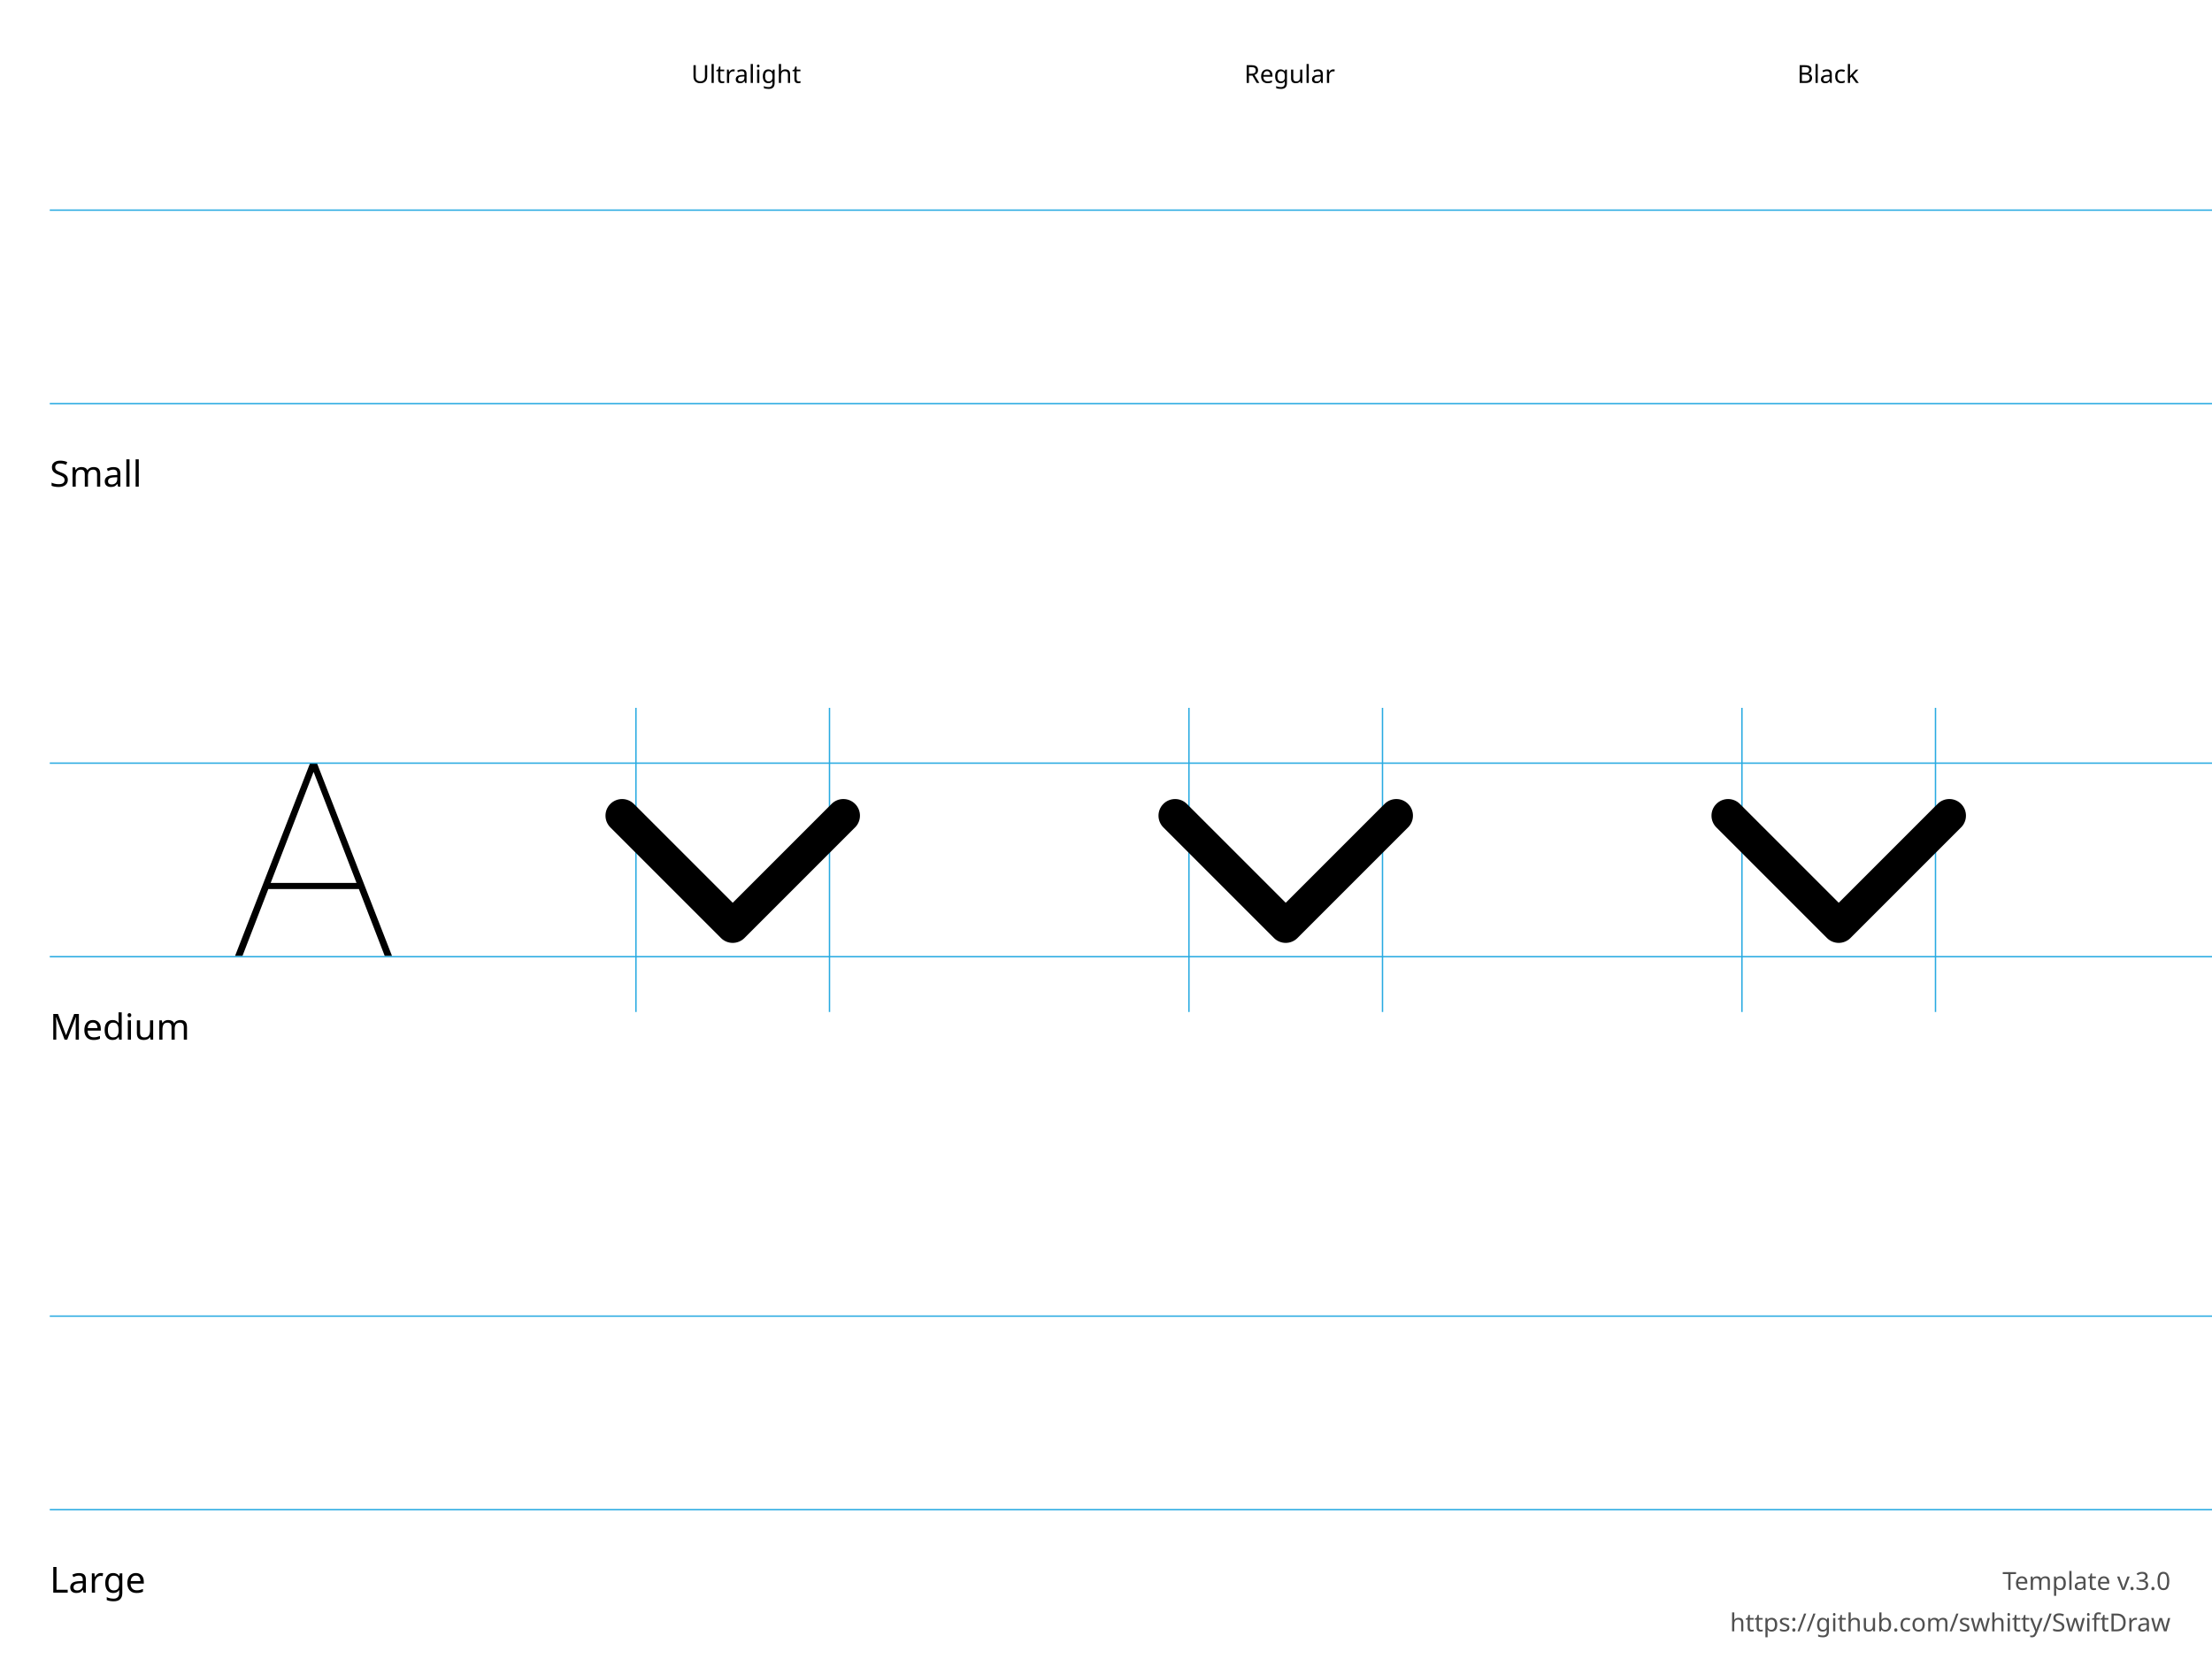
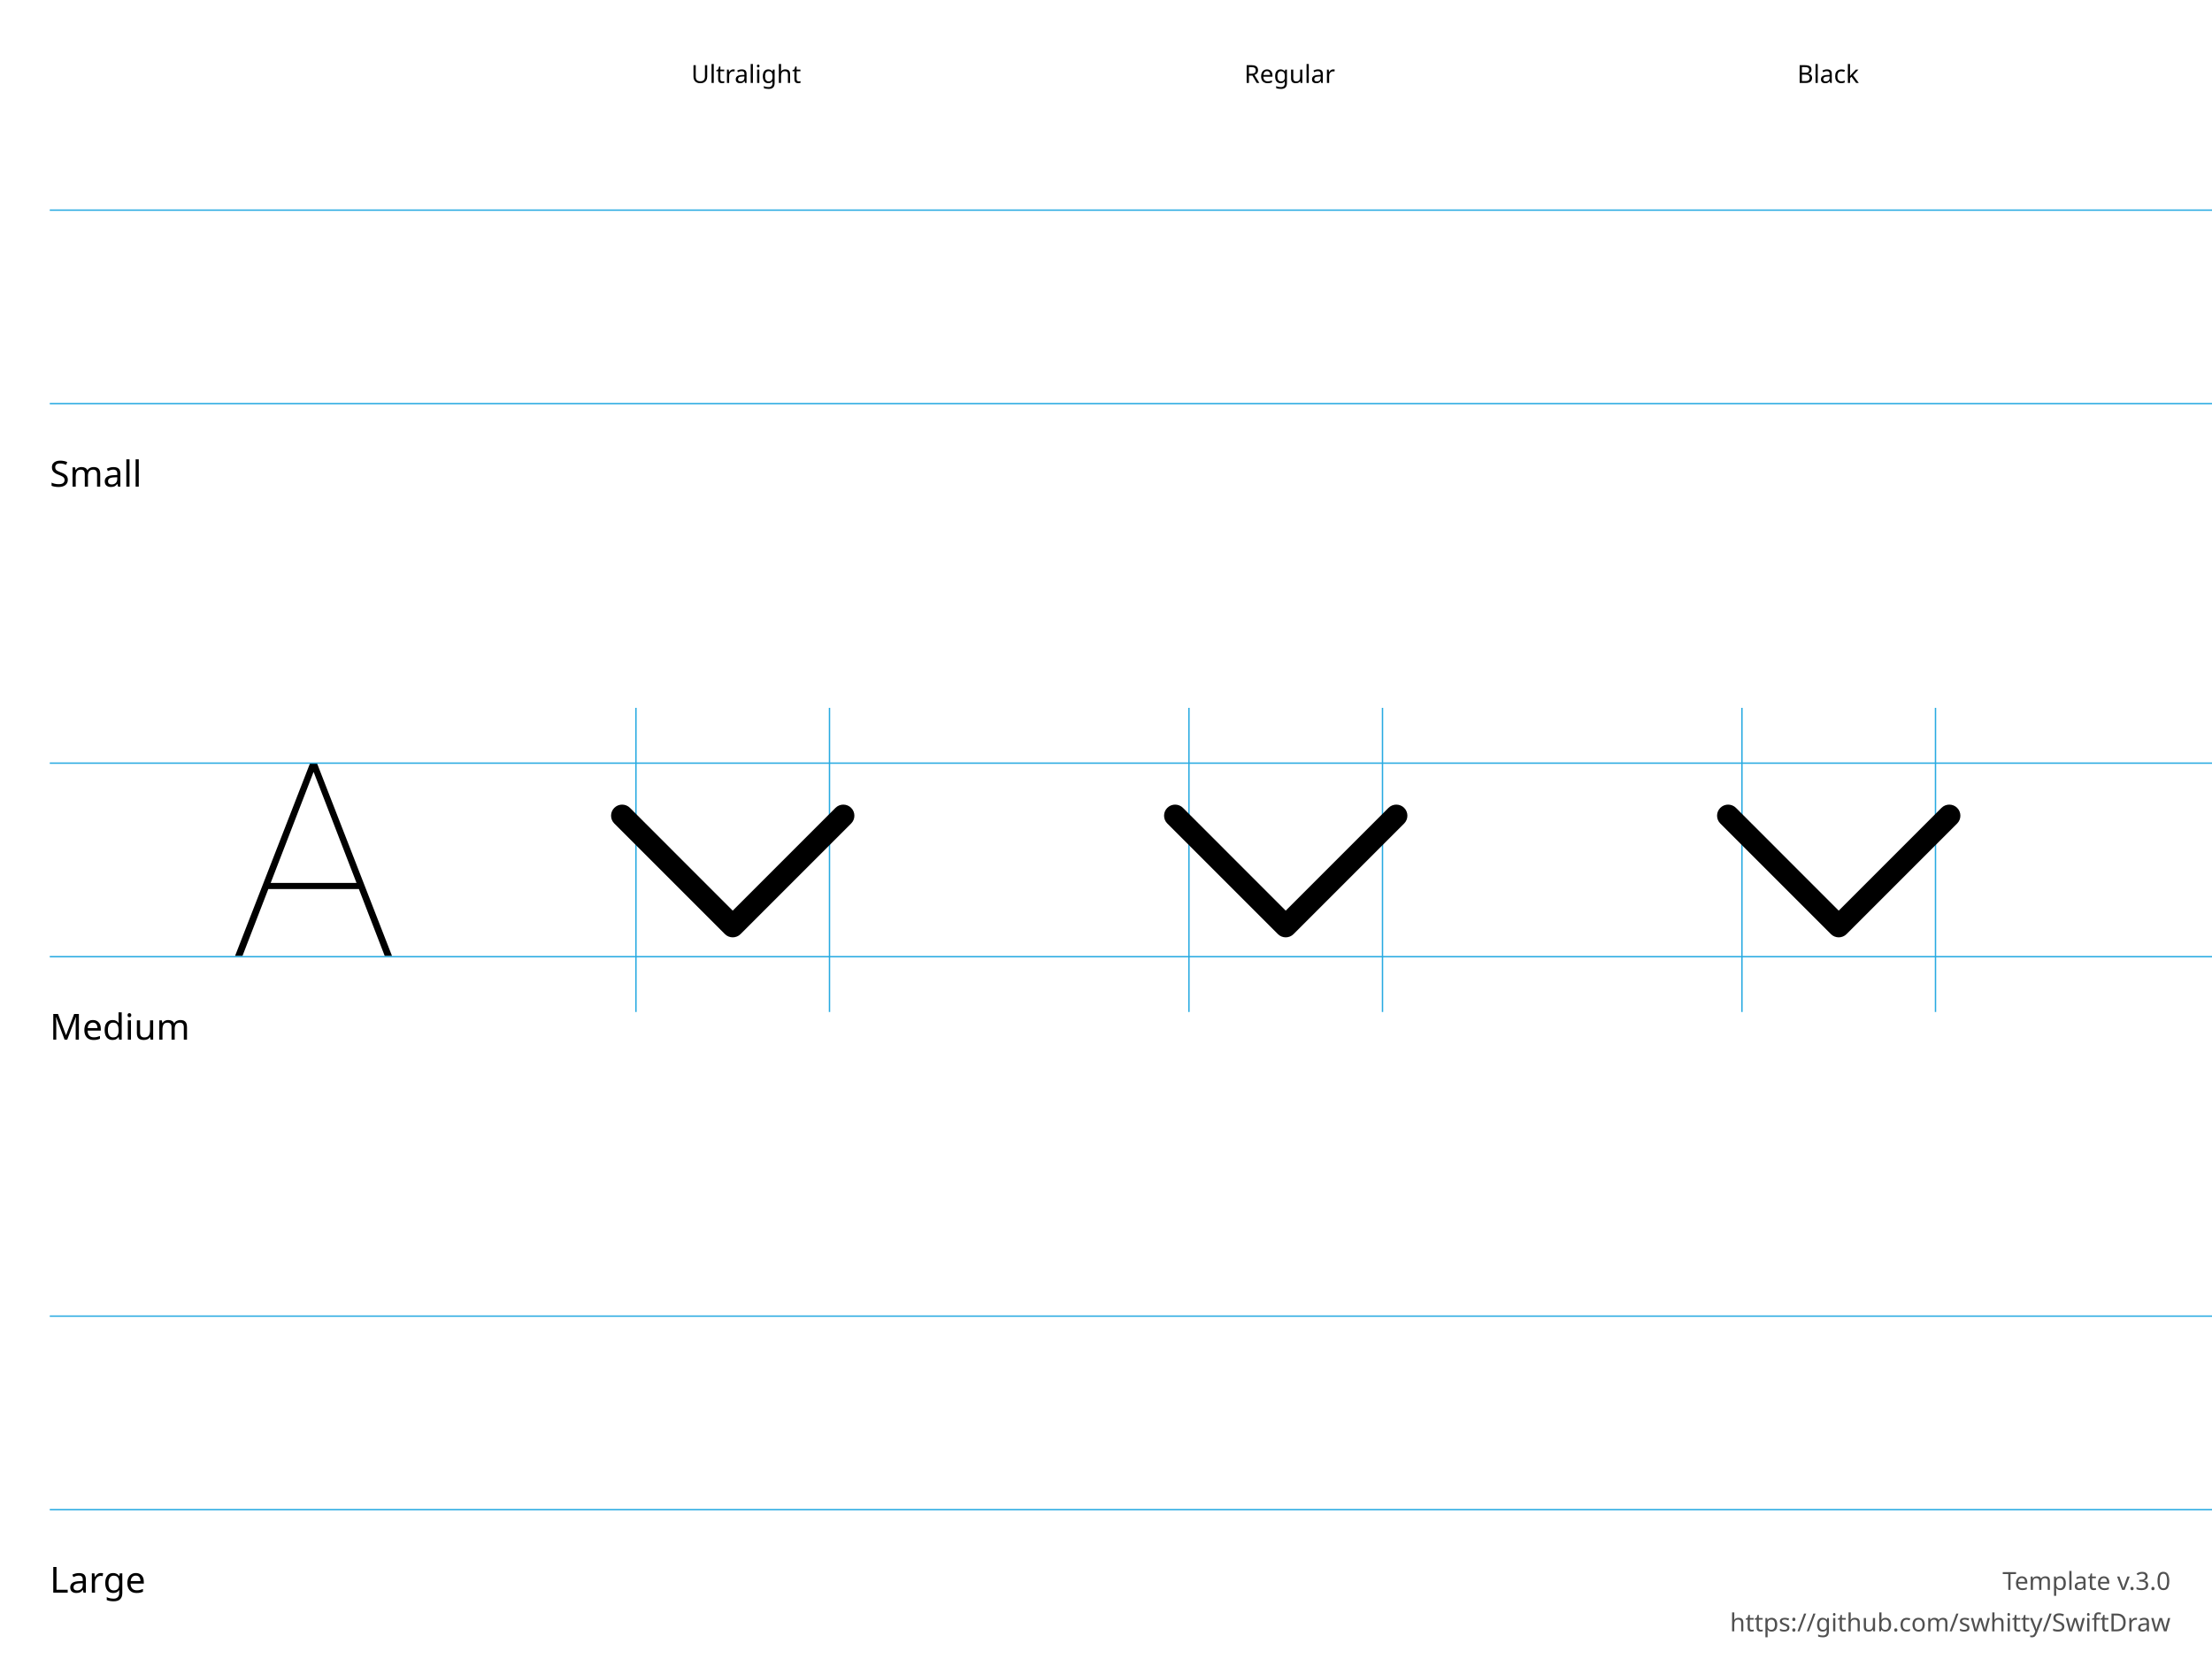
<svg xmlns="http://www.w3.org/2000/svg" height="600" width="800">
  <g id="Notes" font-family="LucidaGrande, 'Lucida Grande', sans-serif" font-size="13">
    <rect fill="white" height="600.0" width="800.0" x="0.0" y="0.0" />
    <g font-size="13">
      <text x="18.0" y="176.0">Small</text>
      <text x="18.0" y="376.0">Medium</text>
      <text x="18.0" y="576.0">Large</text>
    </g>
    <g font-size="9">
      <text x="250.0" y="30.0">Ultralight</text>
      <text x="450.0" y="30.0">Regular</text>
      <text x="650.0" y="30.0">Black</text>
      <text id="template-version" fill="#505050" text-anchor="end" x="785.0" y="575.0">Template v.3.0</text>
      <a href="https://github.com/swhitty/SwiftDraw">
        <text fill="#505050" text-anchor="end" x="785.0" y="590.0">https://github.com/swhitty/SwiftDraw</text>
      </a>
    </g>
  </g>
  <g id="Guides" stroke="rgb(39, 170, 225)" stroke-width="0.5">
    <path id="Capline-S" d="M18,76 l800,0" />
    <path id="H-reference" d="M85,145.755 L87.685,145.755 L113.369,79.287 L114.052,79.287 L114.052,76 L112.148,76 L85,145.755 Z M95.693,121.536 L130.996,121.536 L130.263,119.313 L96.474,119.313 L95.693,121.536 Z M139.15,145.755 L141.787,145.755 L114.638,76 L113.466,76 L113.466,79.287 L139.15,145.755 Z" stroke="none" transform="translate(0,200)" />
    <path id="Baseline-S" d="M18,146 l800,0" />
    <path id="left-margin-Ultralight-M" d="M230,256 l0,110" />
    <path id="right-margin-Ultralight-M" d="M300,256 l0,110" />
    <path id="left-margin-Regular-M" d="M430,256 l0,110" />
    <path id="right-margin-Regular-M" d="M500,256 l0,110" />
    <path id="left-margin-Black-M" d="M630,256 l0,110" />
    <path id="right-margin-Black-M" d="M700,256 l0,110" />
    <path id="Capline-M" d="M18,276 l800,0" />
    <path id="Baseline-M" d="M18,346 l800,0" />
    <path id="Capline-L" d="M18,476 l800,0" />
    <path id="Baseline-L" d="M18,546 l800,0" />
  </g>
  <g id="Symbols">
    <g id="Ultralight-M" transform="translate(0,200)">
-       <path d="M309.245,99.245 L269.245,139.245 C268.119,140.375 266.59,141.01 264.995,141.01 C263.4,141.01 261.871,140.375 260.745,139.245 L220.745,99.245 C218.398,96.898 218.398,93.092 220.745,90.745 C223.092,88.398 226.898,88.398 229.245,90.745 L265,126.5 L300.755,90.74 C303.102,88.393 306.908,88.393 309.255,90.74 C311.602,93.087 311.602,96.893 309.255,99.24 Z" />
+       <path d="M307.83,97.83 L267.83,137.83 C267.08,138.581 266.062,139.003 265,139.003 C263.938,139.003 262.92,138.581 262.17,137.83 L222.17,97.83 C220.608,96.267 220.608,93.733 222.171,92.171 C223.733,90.608 226.267,90.608 227.83,92.17 L265,129.345 L302.17,92.17 C303.733,90.608 306.266,90.609 307.829,92.171 C309.391,93.734 309.392,96.267 307.83,97.83 Z" />
    </g>
    <g id="Regular-M" transform="translate(0,200)">
-       <path d="M509.245,99.245 L469.245,139.245 C468.119,140.375 466.59,141.01 464.995,141.01 C463.4,141.01 461.871,140.375 460.745,139.245 L420.745,99.245 C418.398,96.898 418.398,93.092 420.745,90.745 C423.092,88.398 426.898,88.398 429.245,90.745 L465,126.5 L500.755,90.74 C503.102,88.393 506.908,88.393 509.255,90.74 C511.602,93.087 511.602,96.893 509.255,99.24 Z" />
+       <path d="M507.83,97.83 L467.83,137.83 C467.08,138.581 466.062,139.003 465,139.003 C463.938,139.003 462.92,138.581 462.17,137.83 L422.17,97.83 C420.608,96.267 420.608,93.733 422.171,92.171 C423.733,90.608 426.267,90.608 427.83,92.17 L465,129.345 L502.17,92.17 C503.733,90.608 506.266,90.609 507.829,92.171 C509.391,93.734 509.392,96.267 507.83,97.83 Z" />
    </g>
    <g id="Black-M" transform="translate(0,200)">
-       <path d="M709.245,99.245 L669.245,139.245 C668.119,140.375 666.59,141.01 664.995,141.01 C663.4,141.01 661.871,140.375 660.745,139.245 L620.745,99.245 C618.398,96.898 618.398,93.092 620.745,90.745 C623.092,88.398 626.898,88.398 629.245,90.745 L665,126.5 L700.755,90.74 C703.102,88.393 706.908,88.393 709.255,90.74 C711.602,93.087 711.602,96.893 709.255,99.24 Z" />
+       <path d="M707.83,97.83 L667.83,137.83 C667.08,138.581 666.062,139.003 665,139.003 C663.938,139.003 662.92,138.581 662.17,137.83 L622.17,97.83 C620.608,96.267 620.608,93.733 622.171,92.171 C623.733,90.608 626.267,90.608 627.83,92.17 L665,129.345 L702.17,92.17 C703.733,90.608 706.266,90.609 707.829,92.171 C709.391,93.734 709.392,96.267 707.83,97.83 Z" />
    </g>
  </g>
</svg>
